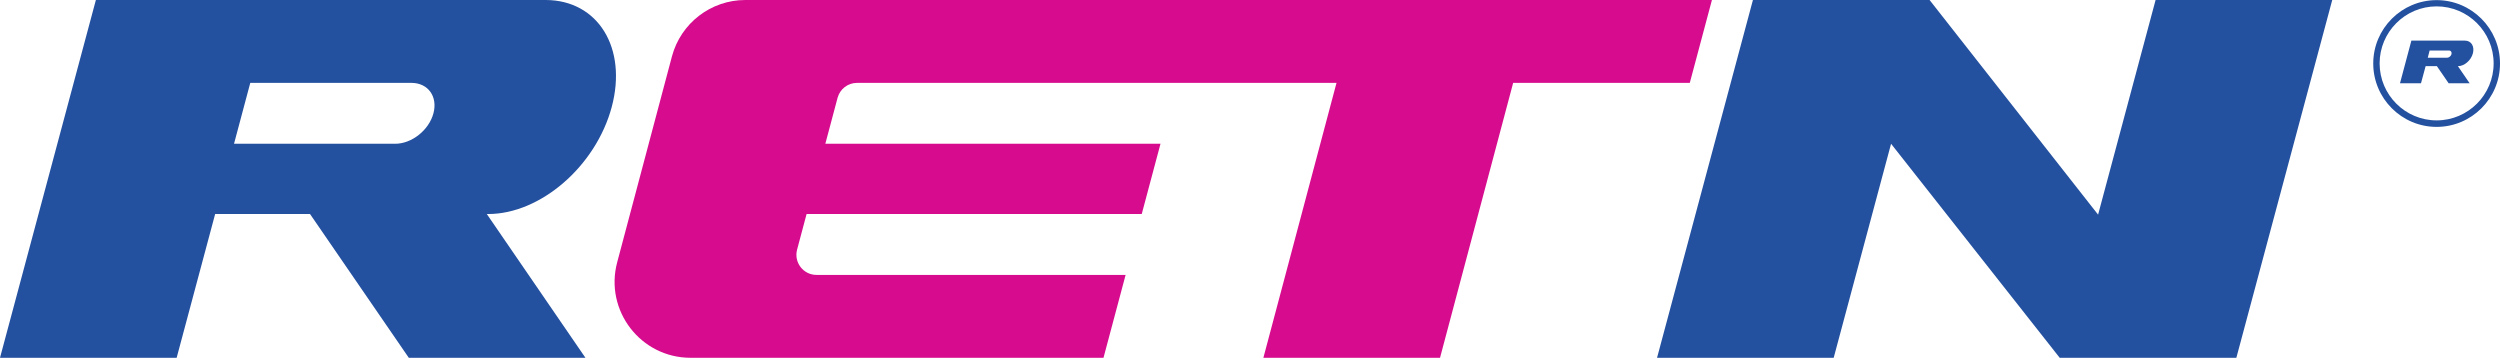
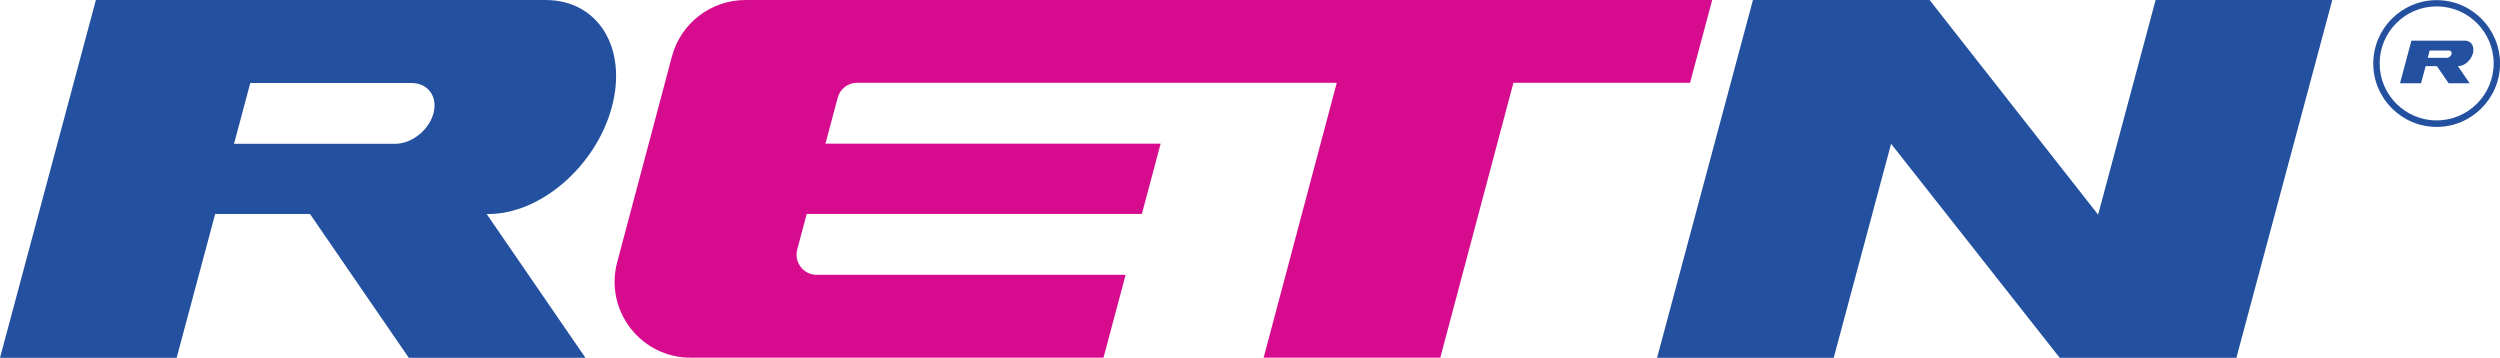
- <svg xmlns="http://www.w3.org/2000/svg" width="69.874mm" height="10mm" viewBox="0 0 69.874 10" version="1.1" id="svg1">
-   <defs id="defs1">
-     <clipPath id="D">
-       <path d="M 0,454 H 2551.18 V 0 H 0 Z" transform="translate(-170.866,-125.406)" id="path1" />
-     </clipPath>
-     <clipPath id="N">
-       <path d="M 0,454 H 2551.18 V 0 H 0 Z" transform="translate(-354.768,-217.429)" id="path6" />
-     </clipPath>
-     <clipPath id="P">
-       <path d="M 0,454 H 2551.18 V 0 H 0 Z" transform="translate(-520.875,-252.42)" id="path7" />
-     </clipPath>
-     <clipPath id="R">
-       <path d="M 0,454 H 2551.18 V 0 H 0 Z" transform="translate(-657.992,-150.645)" id="path8" />
-     </clipPath>
-     <clipPath id="T">
-       <path d="M 0,454 H 2551.18 V 0 H 0 Z" transform="translate(-836.162,-149.152)" id="path9" />
-     </clipPath>
-     <clipPath id="V">
-       <path d="M 0,454 H 2551.18 V 0 H 0 Z" transform="translate(-947.887,-238.979)" id="path10" />
-     </clipPath>
-     <clipPath id="X">
-       <path d="M 0,454 H 2551.18 V 0 H 0 Z" id="path11" />
-     </clipPath>
-     <clipPath id="Z">
-       <path d="M 0,454 H 2551.18 V 0 H 0 Z" transform="translate(-1063.84,-238.979)" id="path12" />
-     </clipPath>
-   </defs>
-   <g id="layer1">
-     <g id="g1" transform="matrix(3.494058,0,0,3.494058,-0.00350461,-12.47029)">
-       <path id="path2-8" d="M 3.162,4.719 H 1.873 L 2.003,4.232 H 3.294 C 3.426,4.233 3.504,4.342 3.468,4.476 3.432,4.61 3.295,4.719 3.162,4.719 Z M 3.906,5.281 C 4.325,5.281 4.767,4.898 4.894,4.426 5.021,3.953 4.785,3.57 4.366,3.569 l -0.656,-7.49e-5 v -1.3e-5 H 2.181 0.768 L 0.001,6.431 H 1.414 L 1.722,5.281 H 2.481 L 3.271,6.431 H 4.684 L 3.895,5.281 h 0.011" style="fill:#23509f;fill-opacity:1;fill-rule:nonzero;stroke:none;stroke-width:0.003" />
-       <path id="path3-7" d="M 17.244,3.569 16.784,5.286 15.436,3.569 h -1.413 l -0.767,2.862 h 1.413 l 0.459,-1.712 1.349,1.712 h 1.413 l 0.767,-2.862 h -1.413" style="fill:#23509f;fill-opacity:1;fill-rule:nonzero;stroke:none;stroke-width:0.003" />
-       <path id="path4-8" d="M 13.695,3.569 H 5.963 c -0.275,0 -0.516,0.185 -0.587,0.451 L 4.938,5.667 C 4.835,6.053 5.126,6.431 5.525,6.431 H 5.936 6.147 8.828 L 9.005,5.768 H 6.532 c -0.105,0 -0.182,-0.1 -0.155,-0.202 L 6.453,5.281 H 9.134 L 9.284,4.719 H 6.603 L 6.701,4.351 C 6.72,4.281 6.783,4.232 6.856,4.232 H 10.692 L 10.107,6.431 h 1.413 l 0.585,-2.199 h 1.413 l 0.177,-0.663" style="fill:#d70b8d;fill-opacity:1;fill-rule:nonzero;stroke:none;stroke-width:0.003" />
-       <path id="path5-0" d="m 19.492,3.62 c -0.252,0 -0.456,0.205 -0.456,0.456 0,0.252 0.205,0.456 0.456,0.456 0.252,0 0.456,-0.205 0.456,-0.456 0,-0.252 -0.205,-0.456 -0.456,-0.456 z m 0,0.964 c -0.28,0 -0.507,-0.228 -0.507,-0.507 0,-0.28 0.228,-0.507 0.507,-0.507 0.28,0 0.507,0.228 0.507,0.507 0,0.28 -0.228,0.507 -0.507,0.507" style="fill:#23509f;fill-opacity:1;fill-rule:nonzero;stroke:none;stroke-width:0.003" />
-       <path id="path6-0" d="m 19.575,4.031 h -0.154 l 0.015,-0.058 h 0.154 c 0.016,1.042e-4 0.025,0.013 0.021,0.029 -0.004,0.016 -0.021,0.029 -0.036,0.029 z m 0.089,0.067 c 0.05,3.91e-5 0.103,-0.046 0.118,-0.102 0.015,-0.056 -0.013,-0.102 -0.063,-0.102 l -0.078,-2.28e-5 v 0 H 19.458 19.29 l -0.091,0.341 h 0.168 l 0.037,-0.137 h 0.09 l 0.094,0.137 H 19.756 L 19.662,4.098 h 0.001" style="fill:#23509f;fill-opacity:1;fill-rule:nonzero;stroke:none;stroke-width:0.003" />
-     </g>
+ <svg xmlns="http://www.w3.org/2000/svg" width="69.874mm" height="10mm" version="1.1" viewBox="0 0 69.874 10">
+   <g transform="matrix(3.4941 0 0 3.4941 -.0035046 -12.47)">
+     <path d="m3.162 4.719h-1.289l0.13-0.486h1.291c0.132 7.101e-4 0.21 0.109 0.174 0.243-0.036 0.134-0.173 0.243-0.306 0.243zm0.744 0.562c0.419 4.691e-4 0.861-0.382 0.989-0.855 0.127-0.473-0.109-0.856-0.528-0.857l-0.656-7.49e-5v-1.3e-5h-2.943l-0.767 2.862h1.413l0.308-1.15h0.759l0.79 1.15h1.413l-0.79-1.15h0.011" fill="#23509f" />
+     <path d="m17.244 3.569-0.46 1.717-1.348-1.717h-1.413l-0.767 2.862h1.413l0.459-1.712 1.349 1.712h1.413l0.767-2.862h-1.413" fill="#23509f" />
+     <path d="m13.695 3.569h-7.732c-0.275 0-0.516 0.185-0.587 0.451l-0.438 1.646c-0.103 0.386 0.188 0.764 0.587 0.764h3.303l0.177-0.663h-2.472c-0.105 0-0.182-0.1-0.155-0.202l0.076-0.285h2.681l0.15-0.562h-2.681l0.098-0.368c0.019-0.07 0.082-0.119 0.155-0.119h3.837l-0.585 2.199h1.413l0.585-2.199h1.413l0.177-0.663" fill="#d70b8d" />
+     <path d="m19.492 3.62c-0.252 0-0.456 0.205-0.456 0.456 0 0.252 0.205 0.456 0.456 0.456 0.252 0 0.456-0.205 0.456-0.456 0-0.252-0.205-0.456-0.456-0.456zm0 0.964c-0.28 0-0.507-0.228-0.507-0.507 0-0.28 0.228-0.507 0.507-0.507 0.28 0 0.507 0.228 0.507 0.507 0 0.28-0.228 0.507-0.507 0.507" fill="#23509f" />
+     <path d="m19.575 4.031h-0.154l0.015-0.058h0.154c0.016 1.042e-4 0.025 0.013 0.021 0.029-0.004 0.016-0.021 0.029-0.036 0.029zm0.089 0.067c0.05 3.91e-5 0.103-0.046 0.118-0.102 0.015-0.056-0.013-0.102-0.063-0.102l-0.078-2.28e-5h-0.351l-0.091 0.341h0.168l0.037-0.137h0.09l0.094 0.137h0.168l-0.094-0.137h0.001" fill="#23509f" />
  </g>
</svg>
